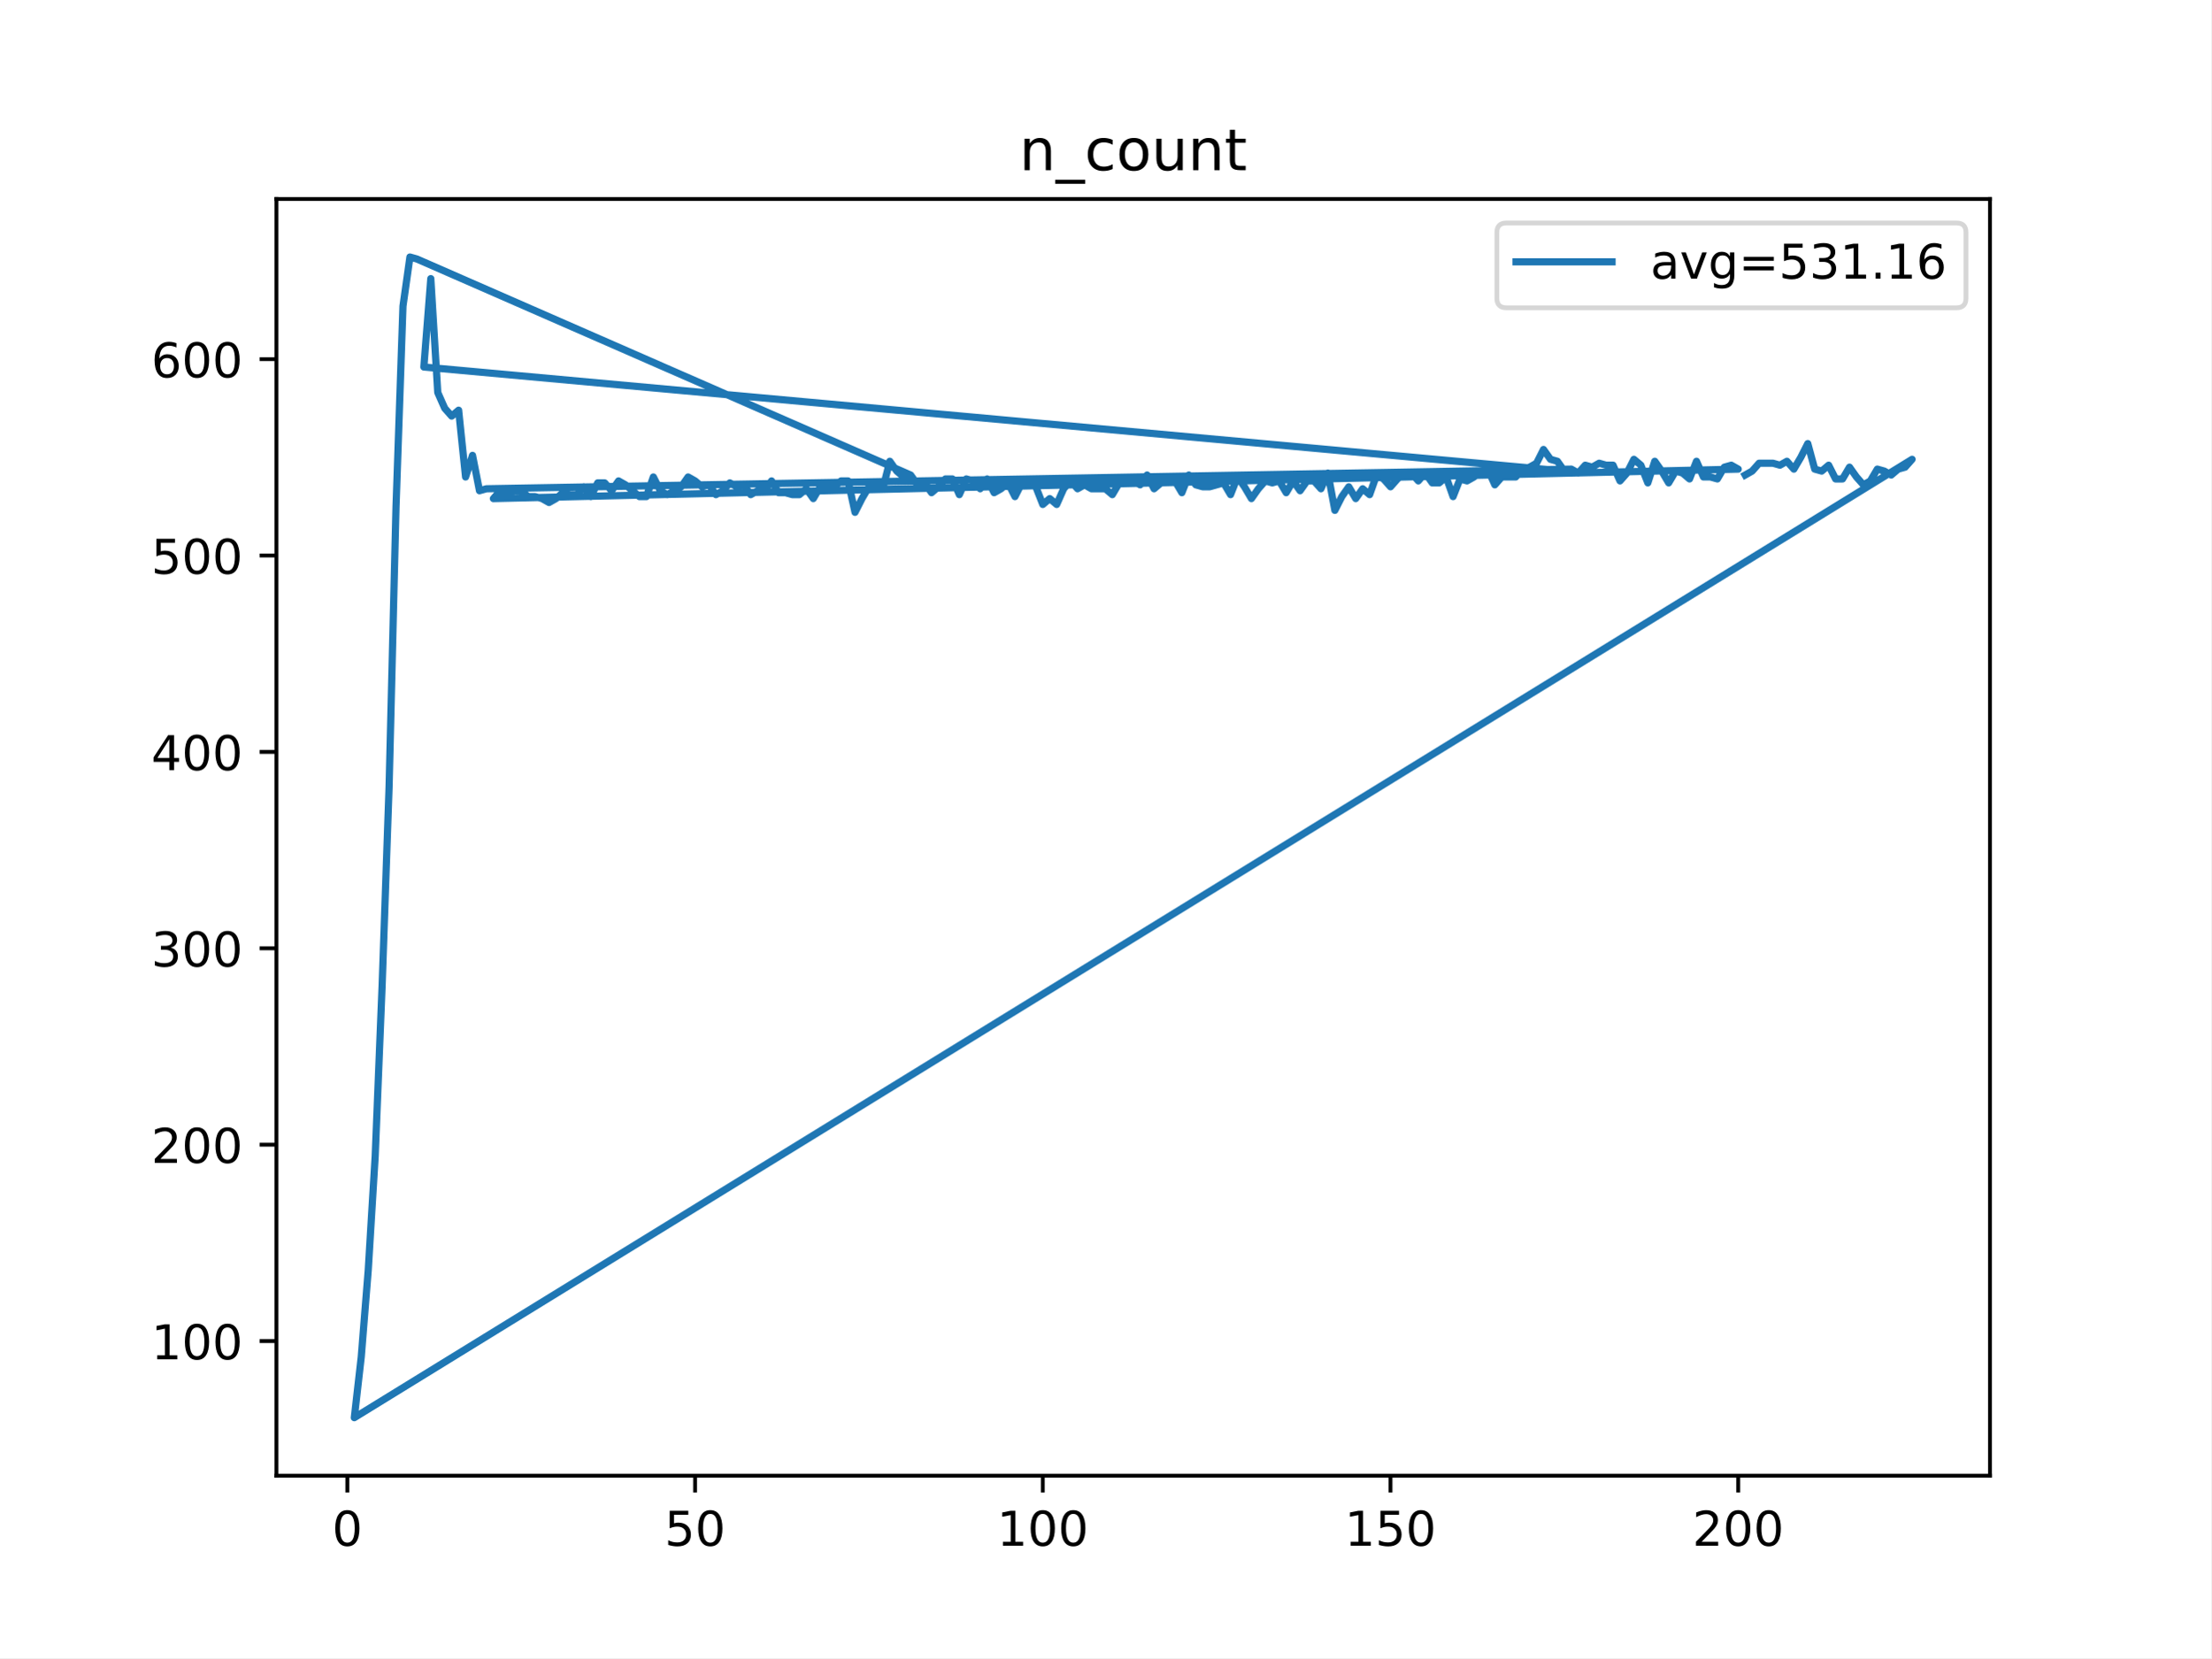
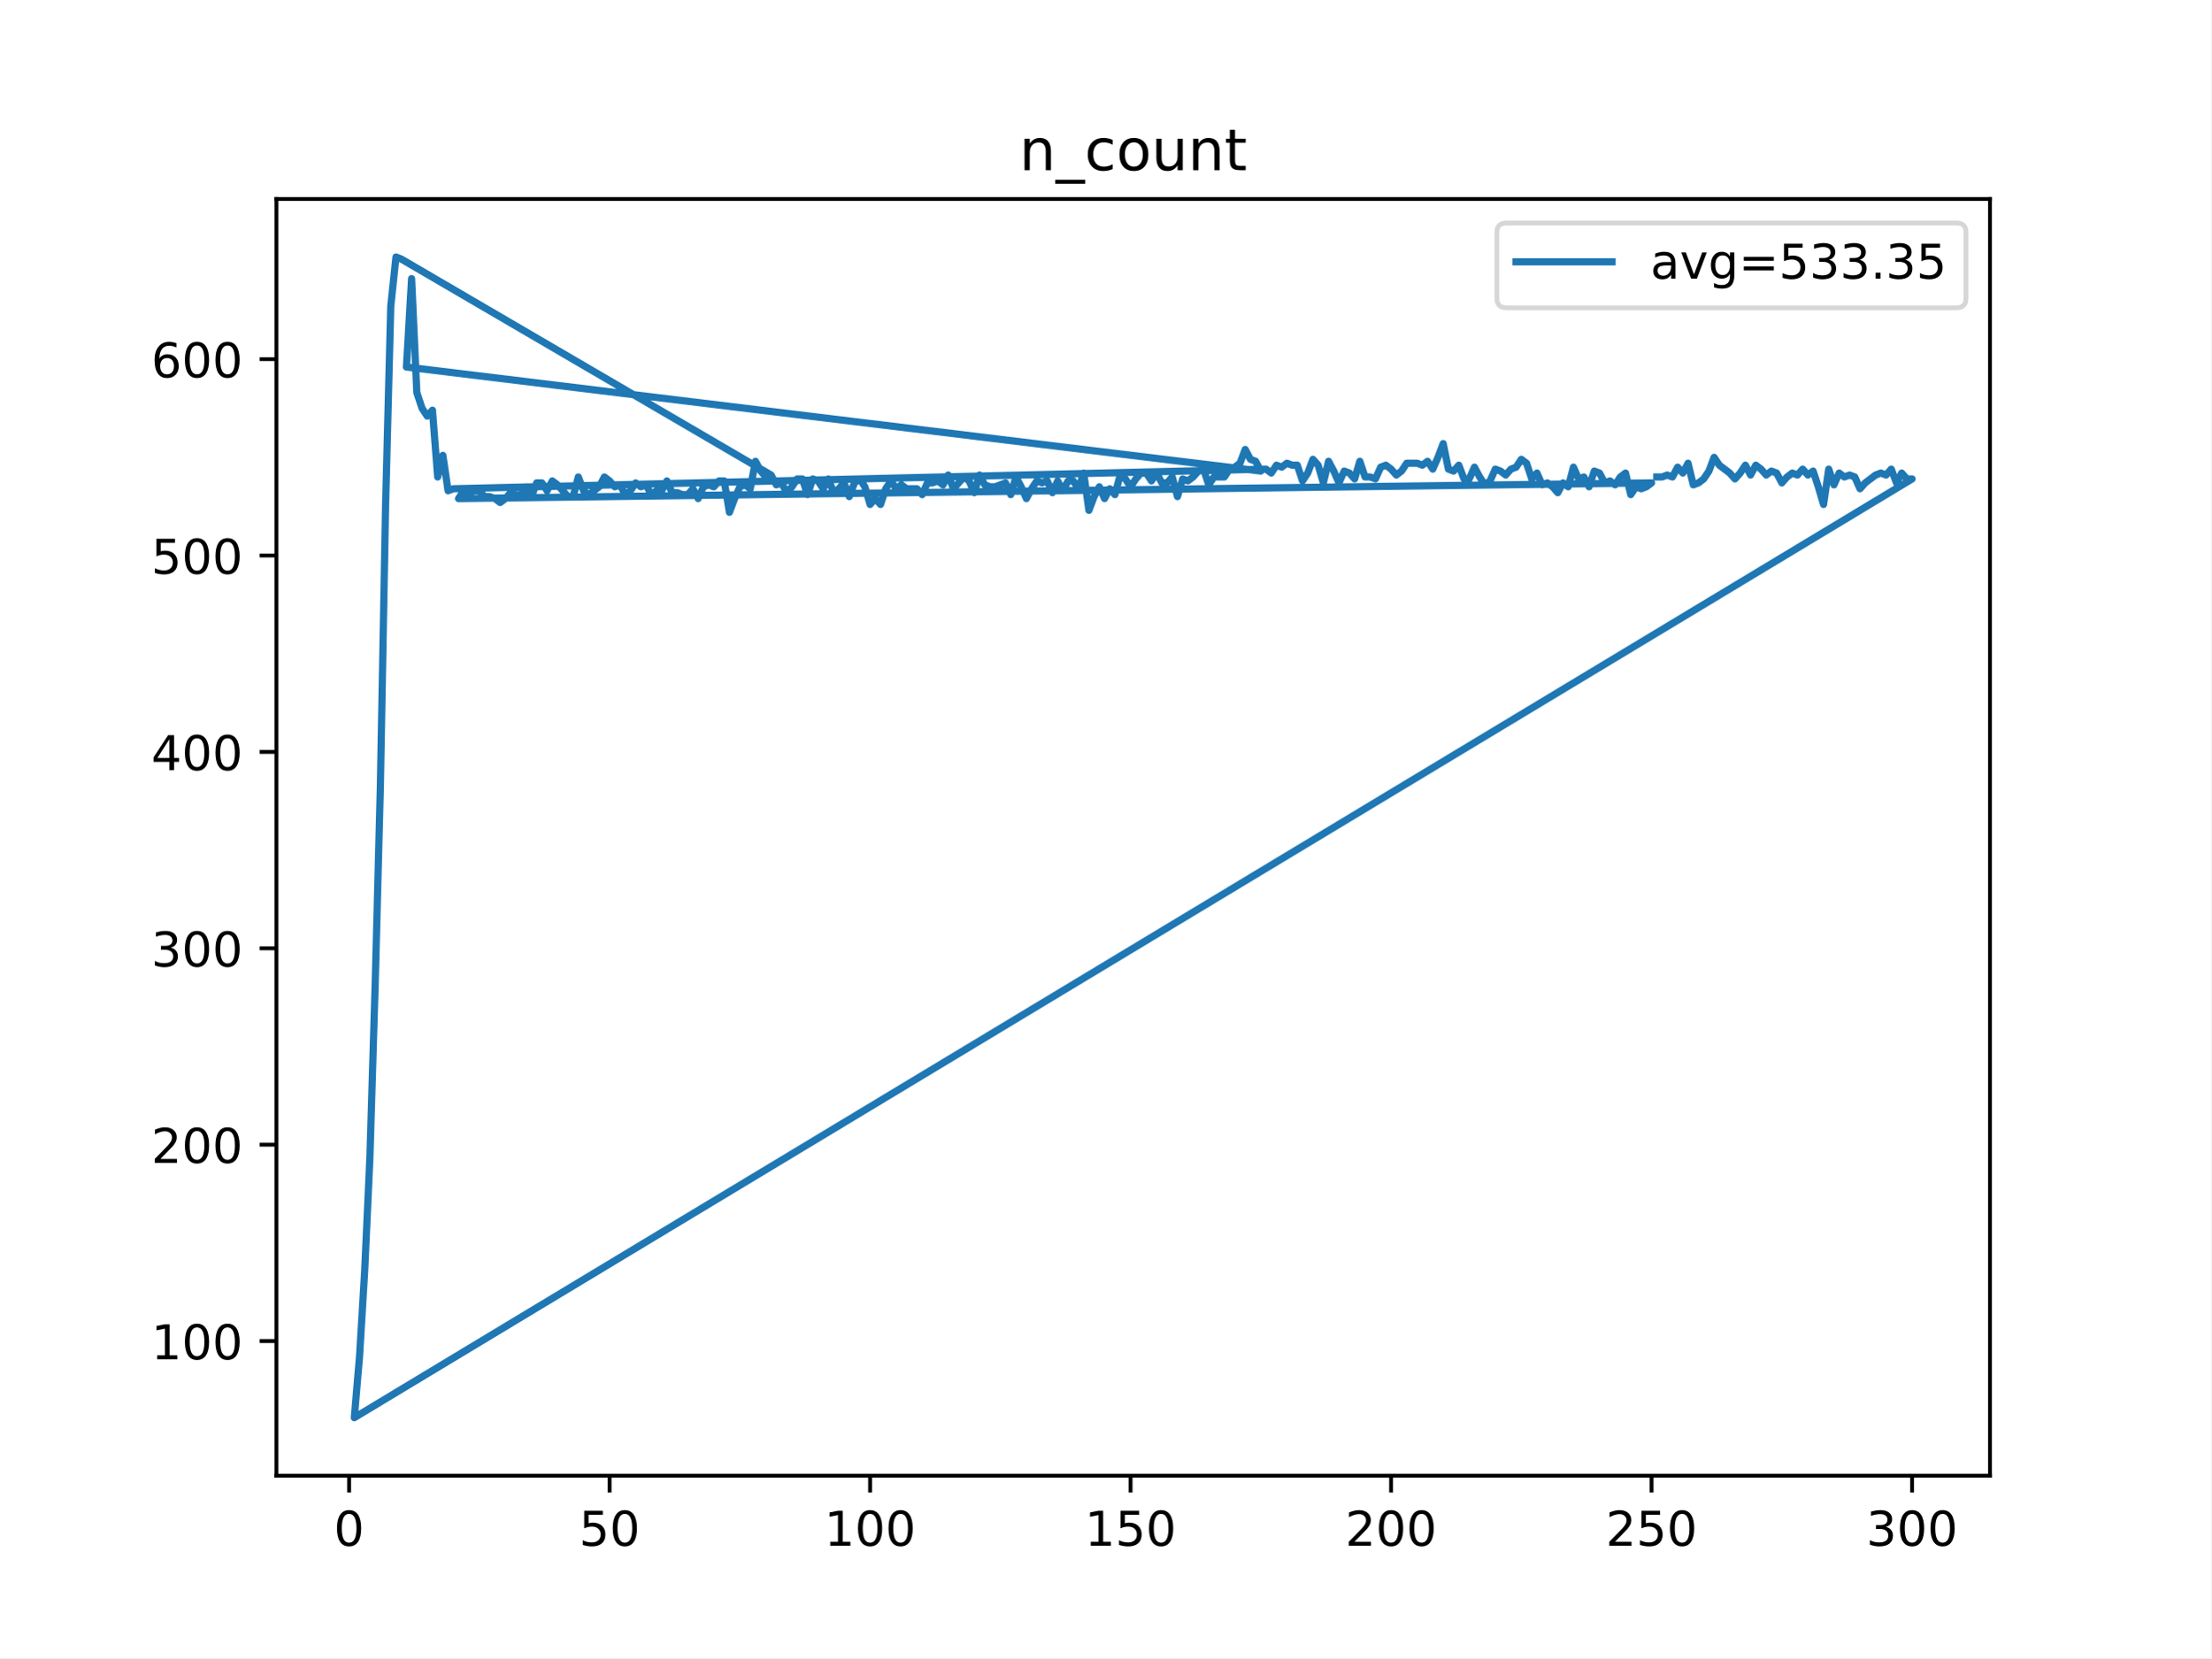
<svg xmlns="http://www.w3.org/2000/svg" xmlns:xlink="http://www.w3.org/1999/xlink" height="345.6pt" version="1.1" viewBox="0 0 460.8 345.6" width="460.8pt">
  <defs>
    <style type="text/css">
*{stroke-linecap:butt;stroke-linejoin:round;}
  </style>
  </defs>
  <g id="figure_1">
    <g id="patch_1">
      <path d="M 0 345.6  L 460.8 345.6  L 460.8 0  L 0 0  z " style="fill:#ffffff;" />
    </g>
    <g id="axes_1">
      <g id="patch_2">
        <path d="M 57.6 307.584  L 414.72 307.584  L 414.72 41.472  L 57.6 41.472  z " style="fill:#ffffff;" />
      </g>
      <g id="matplotlib.axis_1">
        <g id="xtick_1">
          <g id="line2d_1">
            <defs>
-               <path d="M 0 0  L 0 3.5  " id="mdc7ebe7376" style="stroke:#000000;stroke-width:0.8;" />
-             </defs>
-             <g>
-               <use style="stroke:#000000;stroke-width:0.8;" x="72.383" xlink:href="#mdc7ebe7376" y="307.584" />
+               <path d="M 0 0  L 0 3.5  " id="m591b045784" style="stroke:#000000;stroke-width:0.8;" />
+             </defs>
+             <g>
+               <use style="stroke:#000000;stroke-width:0.8;" x="72.747" xlink:href="#m591b045784" y="307.584" />
            </g>
          </g>
          <g id="text_1">
            <defs>
              <path d="M 31.781 66.406  Q 24.172 66.406 20.328 58.906  Q 16.5 51.422 16.5 36.375  Q 16.5 21.391 20.328 13.891  Q 24.172 6.391 31.781 6.391  Q 39.453 6.391 43.281 13.891  Q 47.125 21.391 47.125 36.375  Q 47.125 51.422 43.281 58.906  Q 39.453 66.406 31.781 66.406  z M 31.781 74.219  Q 44.047 74.219 50.516 64.516  Q 56.984 54.828 56.984 36.375  Q 56.984 17.969 50.516 8.266  Q 44.047 -1.422 31.781 -1.422  Q 19.531 -1.422 13.062 8.266  Q 6.594 17.969 6.594 36.375  Q 6.594 54.828 13.062 64.516  Q 19.531 74.219 31.781 74.219  z " id="DejaVuSans-48" />
            </defs>
-             <g transform="translate(69.20213 322.1824)scale(0.1 -0.1)">
+             <g transform="translate(69.56568 322.1824)scale(0.1 -0.1)">
              <use xlink:href="#DejaVuSans-48" />
            </g>
          </g>
        </g>
        <g id="xtick_2">
          <g id="line2d_2">
            <g>
-               <use style="stroke:#000000;stroke-width:0.8;" x="144.851" xlink:href="#mdc7ebe7376" y="307.584" />
+               <use style="stroke:#000000;stroke-width:0.8;" x="127.037" xlink:href="#m591b045784" y="307.584" />
            </g>
          </g>
          <g id="text_2">
            <defs>
              <path d="M 10.797 72.906  L 49.516 72.906  L 49.516 64.594  L 19.828 64.594  L 19.828 46.734  Q 21.969 47.469 24.109 47.828  Q 26.266 48.188 28.422 48.188  Q 40.625 48.188 47.75 41.5  Q 54.891 34.812 54.891 23.391  Q 54.891 11.625 47.562 5.094  Q 40.234 -1.422 26.906 -1.422  Q 22.312 -1.422 17.547 -0.641  Q 12.797 0.141 7.719 1.703  L 7.719 11.625  Q 12.109 9.234 16.797 8.062  Q 21.484 6.891 26.703 6.891  Q 35.156 6.891 40.078 11.328  Q 45.016 15.766 45.016 23.391  Q 45.016 31 40.078 35.438  Q 35.156 39.891 26.703 39.891  Q 22.75 39.891 18.812 39.016  Q 14.891 38.141 10.797 36.281  z " id="DejaVuSans-53" />
            </defs>
-             <g transform="translate(138.4884 322.1824)scale(0.1 -0.1)">
+             <g transform="translate(120.6745 322.1824)scale(0.1 -0.1)">
              <use xlink:href="#DejaVuSans-53" />
              <use x="63.623" xlink:href="#DejaVuSans-48" />
            </g>
          </g>
        </g>
        <g id="xtick_3">
          <g id="line2d_3">
            <g>
-               <use style="stroke:#000000;stroke-width:0.8;" x="217.318" xlink:href="#mdc7ebe7376" y="307.584" />
+               <use style="stroke:#000000;stroke-width:0.8;" x="181.327" xlink:href="#m591b045784" y="307.584" />
            </g>
          </g>
          <g id="text_3">
            <defs>
              <path d="M 12.406 8.297  L 28.516 8.297  L 28.516 63.922  L 10.984 60.406  L 10.984 69.391  L 28.422 72.906  L 38.281 72.906  L 38.281 8.297  L 54.391 8.297  L 54.391 0  L 12.406 0  z " id="DejaVuSans-49" />
            </defs>
-             <g transform="translate(207.7747 322.1824)scale(0.1 -0.1)">
+             <g transform="translate(171.7833 322.1824)scale(0.1 -0.1)">
              <use xlink:href="#DejaVuSans-49" />
              <use x="63.623" xlink:href="#DejaVuSans-48" />
              <use x="127.246" xlink:href="#DejaVuSans-48" />
            </g>
          </g>
        </g>
        <g id="xtick_4">
          <g id="line2d_4">
            <g>
-               <use style="stroke:#000000;stroke-width:0.8;" x="289.786" xlink:href="#mdc7ebe7376" y="307.584" />
+               <use style="stroke:#000000;stroke-width:0.8;" x="235.617" xlink:href="#m591b045784" y="307.584" />
            </g>
          </g>
          <g id="text_4">
-             <g transform="translate(280.2422 322.1824)scale(0.1 -0.1)">
+             <g transform="translate(226.0733 322.1824)scale(0.1 -0.1)">
              <use xlink:href="#DejaVuSans-49" />
              <use x="63.623" xlink:href="#DejaVuSans-53" />
              <use x="127.246" xlink:href="#DejaVuSans-48" />
            </g>
          </g>
        </g>
        <g id="xtick_5">
          <g id="line2d_5">
            <g>
-               <use style="stroke:#000000;stroke-width:0.8;" x="362.254" xlink:href="#mdc7ebe7376" y="307.584" />
+               <use style="stroke:#000000;stroke-width:0.8;" x="289.907" xlink:href="#m591b045784" y="307.584" />
            </g>
          </g>
          <g id="text_5">
            <defs>
              <path d="M 19.188 8.297  L 53.609 8.297  L 53.609 0  L 7.328 0  L 7.328 8.297  Q 12.938 14.109 22.625 23.891  Q 32.328 33.688 34.812 36.531  Q 39.547 41.844 41.422 45.531  Q 43.312 49.219 43.312 52.781  Q 43.312 58.594 39.234 62.25  Q 35.156 65.922 28.609 65.922  Q 23.969 65.922 18.812 64.312  Q 13.672 62.703 7.812 59.422  L 7.812 69.391  Q 13.766 71.781 18.938 73  Q 24.125 74.219 28.422 74.219  Q 39.75 74.219 46.484 68.547  Q 53.219 62.891 53.219 53.422  Q 53.219 48.922 51.531 44.891  Q 49.859 40.875 45.406 35.406  Q 44.188 33.984 37.641 27.219  Q 31.109 20.453 19.188 8.297  z " id="DejaVuSans-50" />
            </defs>
-             <g transform="translate(352.7098 322.1824)scale(0.1 -0.1)">
+             <g transform="translate(280.3634 322.1824)scale(0.1 -0.1)">
              <use xlink:href="#DejaVuSans-50" />
+               <use x="63.623" xlink:href="#DejaVuSans-48" />
+               <use x="127.246" xlink:href="#DejaVuSans-48" />
+             </g>
+           </g>
+         </g>
+         <g id="xtick_6">
+           <g id="line2d_6">
+             <g>
+               <use style="stroke:#000000;stroke-width:0.8;" x="344.197" xlink:href="#m591b045784" y="307.584" />
+             </g>
+           </g>
+           <g id="text_6">
+             <g transform="translate(334.6535 322.1824)scale(0.1 -0.1)">
+               <use xlink:href="#DejaVuSans-50" />
+               <use x="63.623" xlink:href="#DejaVuSans-53" />
+               <use x="127.246" xlink:href="#DejaVuSans-48" />
+             </g>
+           </g>
+         </g>
+         <g id="xtick_7">
+           <g id="line2d_7">
+             <g>
+               <use style="stroke:#000000;stroke-width:0.8;" x="398.487" xlink:href="#m591b045784" y="307.584" />
+             </g>
+           </g>
+           <g id="text_7">
+             <defs>
+               <path d="M 40.578 39.312  Q 47.656 37.797 51.625 33  Q 55.609 28.219 55.609 21.188  Q 55.609 10.406 48.188 4.484  Q 40.766 -1.422 27.094 -1.422  Q 22.516 -1.422 17.656 -0.516  Q 12.797 0.391 7.625 2.203  L 7.625 11.719  Q 11.719 9.328 16.594 8.109  Q 21.484 6.891 26.812 6.891  Q 36.078 6.891 40.938 10.547  Q 45.797 14.203 45.797 21.188  Q 45.797 27.641 41.281 31.266  Q 36.766 34.906 28.719 34.906  L 20.219 34.906  L 20.219 43.016  L 29.109 43.016  Q 36.375 43.016 40.234 45.922  Q 44.094 48.828 44.094 54.297  Q 44.094 59.906 40.109 62.906  Q 36.141 65.922 28.719 65.922  Q 24.656 65.922 20.016 65.031  Q 15.375 64.156 9.812 62.312  L 9.812 71.094  Q 15.438 72.656 20.344 73.438  Q 25.25 74.219 29.594 74.219  Q 40.828 74.219 47.359 69.109  Q 53.906 64.016 53.906 55.328  Q 53.906 49.266 50.438 45.094  Q 46.969 40.922 40.578 39.312  z " id="DejaVuSans-51" />
+             </defs>
+             <g transform="translate(388.9435 322.1824)scale(0.1 -0.1)">
+               <use xlink:href="#DejaVuSans-51" />
              <use x="63.623" xlink:href="#DejaVuSans-48" />
              <use x="127.246" xlink:href="#DejaVuSans-48" />
            </g>
          </g>
        </g>
      </g>
      <g id="matplotlib.axis_2">
        <g id="ytick_1">
-           <g id="line2d_6">
-             <defs>
-               <path d="M 0 0  L -3.5 0  " id="m5b94e594d1" style="stroke:#000000;stroke-width:0.8;" />
-             </defs>
-             <g>
-               <use style="stroke:#000000;stroke-width:0.8;" x="57.6" xlink:href="#m5b94e594d1" y="279.524" />
-             </g>
-           </g>
-           <g id="text_6">
+           <g id="line2d_8">
+             <defs>
+               <path d="M 0 0  L -3.5 0  " id="m344ae21c32" style="stroke:#000000;stroke-width:0.8;" />
+             </defs>
+             <g>
+               <use style="stroke:#000000;stroke-width:0.8;" x="57.6" xlink:href="#m344ae21c32" y="279.524" />
+             </g>
+           </g>
+           <g id="text_8">
            <g transform="translate(31.5125 283.323)scale(0.1 -0.1)">
              <use xlink:href="#DejaVuSans-49" />
              <use x="63.623" xlink:href="#DejaVuSans-48" />
              <use x="127.246" xlink:href="#DejaVuSans-48" />
            </g>
          </g>
        </g>
        <g id="ytick_2">
-           <g id="line2d_7">
-             <g>
-               <use style="stroke:#000000;stroke-width:0.8;" x="57.6" xlink:href="#m5b94e594d1" y="238.59" />
-             </g>
-           </g>
-           <g id="text_7">
+           <g id="line2d_9">
+             <g>
+               <use style="stroke:#000000;stroke-width:0.8;" x="57.6" xlink:href="#m344ae21c32" y="238.59" />
+             </g>
+           </g>
+           <g id="text_9">
            <g transform="translate(31.5125 242.3889)scale(0.1 -0.1)">
              <use xlink:href="#DejaVuSans-50" />
              <use x="63.623" xlink:href="#DejaVuSans-48" />
              <use x="127.246" xlink:href="#DejaVuSans-48" />
            </g>
          </g>
        </g>
        <g id="ytick_3">
-           <g id="line2d_8">
-             <g>
-               <use style="stroke:#000000;stroke-width:0.8;" x="57.6" xlink:href="#m5b94e594d1" y="197.656" />
-             </g>
-           </g>
-           <g id="text_8">
-             <defs>
-               <path d="M 40.578 39.312  Q 47.656 37.797 51.625 33  Q 55.609 28.219 55.609 21.188  Q 55.609 10.406 48.188 4.484  Q 40.766 -1.422 27.094 -1.422  Q 22.516 -1.422 17.656 -0.516  Q 12.797 0.391 7.625 2.203  L 7.625 11.719  Q 11.719 9.328 16.594 8.109  Q 21.484 6.891 26.812 6.891  Q 36.078 6.891 40.938 10.547  Q 45.797 14.203 45.797 21.188  Q 45.797 27.641 41.281 31.266  Q 36.766 34.906 28.719 34.906  L 20.219 34.906  L 20.219 43.016  L 29.109 43.016  Q 36.375 43.016 40.234 45.922  Q 44.094 48.828 44.094 54.297  Q 44.094 59.906 40.109 62.906  Q 36.141 65.922 28.719 65.922  Q 24.656 65.922 20.016 65.031  Q 15.375 64.156 9.812 62.312  L 9.812 71.094  Q 15.438 72.656 20.344 73.438  Q 25.25 74.219 29.594 74.219  Q 40.828 74.219 47.359 69.109  Q 53.906 64.016 53.906 55.328  Q 53.906 49.266 50.438 45.094  Q 46.969 40.922 40.578 39.312  z " id="DejaVuSans-51" />
-             </defs>
+           <g id="line2d_10">
+             <g>
+               <use style="stroke:#000000;stroke-width:0.8;" x="57.6" xlink:href="#m344ae21c32" y="197.656" />
+             </g>
+           </g>
+           <g id="text_10">
            <g transform="translate(31.5125 201.4549)scale(0.1 -0.1)">
              <use xlink:href="#DejaVuSans-51" />
              <use x="63.623" xlink:href="#DejaVuSans-48" />
              <use x="127.246" xlink:href="#DejaVuSans-48" />
            </g>
          </g>
        </g>
        <g id="ytick_4">
-           <g id="line2d_9">
-             <g>
-               <use style="stroke:#000000;stroke-width:0.8;" x="57.6" xlink:href="#m5b94e594d1" y="156.722" />
-             </g>
-           </g>
-           <g id="text_9">
+           <g id="line2d_11">
+             <g>
+               <use style="stroke:#000000;stroke-width:0.8;" x="57.6" xlink:href="#m344ae21c32" y="156.722" />
+             </g>
+           </g>
+           <g id="text_11">
            <defs>
              <path d="M 37.797 64.312  L 12.891 25.391  L 37.797 25.391  z M 35.203 72.906  L 47.609 72.906  L 47.609 25.391  L 58.016 25.391  L 58.016 17.188  L 47.609 17.188  L 47.609 0  L 37.797 0  L 37.797 17.188  L 4.891 17.188  L 4.891 26.703  z " id="DejaVuSans-52" />
            </defs>
            <g transform="translate(31.5125 160.5209)scale(0.1 -0.1)">
              <use xlink:href="#DejaVuSans-52" />
              <use x="63.623" xlink:href="#DejaVuSans-48" />
              <use x="127.246" xlink:href="#DejaVuSans-48" />
            </g>
          </g>
        </g>
        <g id="ytick_5">
-           <g id="line2d_10">
-             <g>
-               <use style="stroke:#000000;stroke-width:0.8;" x="57.6" xlink:href="#m5b94e594d1" y="115.788" />
-             </g>
-           </g>
-           <g id="text_10">
+           <g id="line2d_12">
+             <g>
+               <use style="stroke:#000000;stroke-width:0.8;" x="57.6" xlink:href="#m344ae21c32" y="115.788" />
+             </g>
+           </g>
+           <g id="text_12">
            <g transform="translate(31.5125 119.5869)scale(0.1 -0.1)">
              <use xlink:href="#DejaVuSans-53" />
              <use x="63.623" xlink:href="#DejaVuSans-48" />
              <use x="127.246" xlink:href="#DejaVuSans-48" />
            </g>
          </g>
        </g>
        <g id="ytick_6">
-           <g id="line2d_11">
-             <g>
-               <use style="stroke:#000000;stroke-width:0.8;" x="57.6" xlink:href="#m5b94e594d1" y="74.854" />
-             </g>
-           </g>
-           <g id="text_11">
+           <g id="line2d_13">
+             <g>
+               <use style="stroke:#000000;stroke-width:0.8;" x="57.6" xlink:href="#m344ae21c32" y="74.854" />
+             </g>
+           </g>
+           <g id="text_13">
            <defs>
              <path d="M 33.016 40.375  Q 26.375 40.375 22.484 35.828  Q 18.609 31.297 18.609 23.391  Q 18.609 15.531 22.484 10.953  Q 26.375 6.391 33.016 6.391  Q 39.656 6.391 43.531 10.953  Q 47.406 15.531 47.406 23.391  Q 47.406 31.297 43.531 35.828  Q 39.656 40.375 33.016 40.375  z M 52.594 71.297  L 52.594 62.312  Q 48.875 64.062 45.094 64.984  Q 41.312 65.922 37.594 65.922  Q 27.828 65.922 22.672 59.328  Q 17.531 52.734 16.797 39.406  Q 19.672 43.656 24.016 45.922  Q 28.375 48.188 33.594 48.188  Q 44.578 48.188 50.953 41.516  Q 57.328 34.859 57.328 23.391  Q 57.328 12.156 50.688 5.359  Q 44.047 -1.422 33.016 -1.422  Q 20.359 -1.422 13.672 8.266  Q 6.984 17.969 6.984 36.375  Q 6.984 53.656 15.188 63.938  Q 23.391 74.219 37.203 74.219  Q 40.922 74.219 44.703 73.484  Q 48.484 72.75 52.594 71.297  z " id="DejaVuSans-54" />
            </defs>
            <g transform="translate(31.5125 78.6529)scale(0.1 -0.1)">
              <use xlink:href="#DejaVuSans-54" />
              <use x="63.623" xlink:href="#DejaVuSans-48" />
              <use x="127.246" xlink:href="#DejaVuSans-48" />
            </g>
          </g>
        </g>
      </g>
-       <g id="line2d_12">
-         <path clip-path="url(#pc3cfee4586)" d="M 363.703 99.005  L 365.152 98.186  L 366.602 96.549  L 369.5 96.549  L 370.95 96.958  L 372.399 96.139  L 373.848 97.777  L 375.298 95.321  L 376.747 92.455  L 378.196 97.777  L 379.646 98.186  L 381.095 96.958  L 382.544 99.823  L 383.994 99.823  L 385.443 97.367  L 386.892 99.414  L 388.342 101.051  L 389.791 100.233  L 391.241 97.777  L 392.69 98.186  L 394.139 99.005  L 395.589 97.777  L 397.038 97.367  L 398.487 95.73  L 73.833 295.488  L 75.282 282.798  L 76.731 264.787  L 78.181 241.046  L 79.63 205.433  L 81.079 164.09  L 82.529 105.554  L 83.978 63.802  L 85.428 53.568  L 86.877 53.977  L 189.781 99.005  L 191.23 101.051  L 192.679 100.642  L 194.129 102.689  L 195.578 101.461  L 197.028 99.823  L 198.477 99.823  L 199.926 103.098  L 201.376 99.823  L 202.825 100.233  L 204.274 101.87  L 205.724 99.823  L 207.173 102.689  L 208.622 101.87  L 210.072 100.642  L 211.521 103.507  L 212.97 100.642  L 214.42 99.823  L 215.869 101.461  L 217.318 105.145  L 218.768 103.917  L 220.217 105.145  L 221.666 101.87  L 223.116 100.233  L 224.565 101.87  L 226.015 101.051  L 227.464 101.87  L 230.363 101.87  L 231.812 103.098  L 233.261 100.642  L 234.711 100.642  L 236.16 100.233  L 237.609 101.051  L 239.059 99.005  L 240.508 101.87  L 243.407 99.414  L 244.856 100.233  L 246.305 102.689  L 247.755 99.005  L 249.204 101.051  L 250.654 101.461  L 252.103 101.461  L 255.002 100.642  L 256.451 103.098  L 257.9 99.414  L 259.35 101.461  L 260.799 103.917  L 262.248 101.87  L 263.698 100.233  L 265.147 100.642  L 266.596 100.233  L 268.046 102.689  L 269.495 100.233  L 270.944 102.279  L 272.394 100.233  L 273.843 100.233  L 275.292 101.87  L 276.742 98.595  L 278.191 106.373  L 279.641 103.507  L 281.09 101.461  L 282.539 103.917  L 283.989 101.87  L 285.438 103.098  L 286.887 99.005  L 288.337 99.823  L 289.786 101.461  L 291.235 99.823  L 292.685 98.595  L 294.134 98.595  L 295.583 100.233  L 297.033 98.595  L 298.482 100.642  L 299.931 100.642  L 301.381 99.414  L 302.83 103.507  L 304.279 99.823  L 305.729 100.233  L 307.178 99.414  L 308.628 98.186  L 310.077 97.777  L 311.526 101.051  L 312.976 99.414  L 315.874 99.414  L 317.324 97.777  L 318.773 97.367  L 320.222 96.549  L 321.672 93.683  L 323.121 95.73  L 324.57 96.139  L 326.02 98.186  L 88.326 76.491  L 89.776 58.071  L 91.225 81.812  L 92.674 85.087  L 94.124 86.725  L 95.573 85.497  L 97.022 99.414  L 98.472 94.911  L 99.921 102.279  L 101.37 101.87  L 327.469 97.777  L 328.918 98.595  L 330.368 96.958  L 331.817 97.367  L 333.266 96.549  L 334.716 96.958  L 336.165 96.958  L 337.615 100.233  L 339.064 98.595  L 340.513 95.73  L 341.963 96.958  L 343.412 100.642  L 344.861 96.139  L 346.311 98.186  L 347.76 100.642  L 349.209 98.186  L 350.659 98.595  L 352.108 99.823  L 353.557 96.139  L 355.007 99.414  L 356.456 99.414  L 357.905 99.823  L 359.355 97.367  L 360.804 96.958  L 362.254 97.777  L 102.82 103.917  L 104.269 102.279  L 105.718 102.689  L 107.168 102.279  L 108.617 102.279  L 110.066 103.507  L 111.516 103.507  L 112.965 103.917  L 114.415 104.736  L 115.864 103.917  L 117.313 102.689  L 118.763 103.098  L 120.212 103.098  L 121.661 101.461  L 123.111 103.507  L 124.56 100.642  L 126.009 100.642  L 127.459 102.279  L 128.908 100.233  L 130.357 101.051  L 133.256 103.507  L 134.705 103.507  L 136.155 99.414  L 137.604 102.279  L 139.054 103.098  L 141.952 101.461  L 143.402 99.414  L 144.851 100.233  L 146.3 101.461  L 147.75 101.051  L 149.199 103.098  L 150.648 102.279  L 152.098 100.642  L 153.547 101.461  L 154.996 101.051  L 156.446 103.098  L 157.895 102.279  L 159.344 102.279  L 160.794 100.233  L 162.243 102.689  L 163.692 102.689  L 165.142 103.098  L 166.591 103.098  L 168.041 101.87  L 169.49 103.917  L 170.939 101.461  L 172.389 101.051  L 173.838 101.461  L 175.287 100.233  L 176.737 100.233  L 178.186 106.782  L 179.635 103.917  L 181.085 101.461  L 182.534 101.051  L 183.983 101.87  L 185.433 96.139  L 186.882 98.186  L 188.331 99.414  L 188.331 99.414  " style="fill:none;stroke:#1f77b4;stroke-linecap:square;stroke-width:1.5;" />
+       <g id="line2d_14">
+         <path clip-path="url(#p8a72217d01)" d="M 345.283 99.414  L 346.369 99.414  L 347.455 99.005  L 348.54 99.414  L 349.626 97.367  L 350.712 98.595  L 351.798 96.549  L 352.884 101.051  L 353.969 100.642  L 355.055 99.823  L 356.141 98.186  L 357.227 95.321  L 358.313 96.958  L 360.484 98.595  L 361.57 99.823  L 362.656 98.595  L 363.742 96.958  L 364.827 99.005  L 365.913 96.958  L 366.999 97.777  L 368.085 99.005  L 369.171 98.186  L 370.256 98.595  L 371.342 100.642  L 372.428 99.414  L 373.514 98.595  L 374.6 99.005  L 375.685 97.777  L 376.771 99.005  L 377.857 98.186  L 378.943 101.461  L 380.029 105.145  L 381.114 97.777  L 382.2 101.051  L 383.286 98.595  L 384.372 99.414  L 385.458 99.005  L 386.543 99.414  L 387.629 101.87  L 388.715 100.642  L 390.887 99.005  L 391.972 98.595  L 393.058 99.005  L 394.144 97.777  L 395.23 100.642  L 396.316 98.595  L 397.401 99.823  L 398.487 99.823  L 73.833 295.488  L 74.919 282.798  L 76.004 264.787  L 77.09 241.046  L 78.176 205.433  L 79.262 164.09  L 80.348 105.554  L 81.433 63.802  L 82.519 53.568  L 83.605 53.977  L 160.697 99.005  L 161.783 101.051  L 162.868 100.642  L 163.954 102.689  L 165.04 101.461  L 166.126 99.823  L 167.212 99.823  L 168.297 103.098  L 169.383 99.823  L 170.469 100.233  L 171.555 101.87  L 172.641 99.823  L 173.726 102.689  L 174.812 101.87  L 175.898 100.642  L 176.984 103.507  L 178.07 100.642  L 179.155 99.823  L 180.241 101.461  L 181.327 105.145  L 182.413 103.917  L 183.499 105.145  L 184.584 101.87  L 185.67 100.233  L 186.756 101.87  L 187.842 101.051  L 188.928 101.87  L 191.099 101.87  L 192.185 103.098  L 193.271 100.642  L 194.357 100.642  L 195.442 100.233  L 196.528 101.051  L 197.614 99.005  L 198.7 101.87  L 200.871 99.414  L 201.957 100.233  L 203.043 102.689  L 204.129 99.005  L 205.215 101.051  L 206.3 101.461  L 207.386 101.461  L 209.558 100.642  L 210.644 103.098  L 211.729 99.414  L 212.815 101.461  L 213.901 103.917  L 214.987 101.87  L 216.073 100.233  L 217.158 100.642  L 218.244 100.233  L 219.33 102.689  L 220.416 100.233  L 221.502 102.279  L 222.587 100.233  L 223.673 100.233  L 224.759 101.87  L 225.845 98.595  L 226.931 106.373  L 228.016 103.507  L 229.102 101.461  L 230.188 103.917  L 231.274 101.87  L 232.36 103.098  L 233.445 99.005  L 234.531 99.823  L 235.617 101.461  L 236.703 99.823  L 237.789 98.595  L 238.875 98.595  L 239.96 100.233  L 241.046 98.595  L 242.132 100.642  L 243.218 100.642  L 244.304 99.414  L 245.389 103.507  L 246.475 99.823  L 247.561 100.233  L 248.647 99.414  L 249.733 98.186  L 250.818 97.777  L 251.904 101.051  L 252.99 99.414  L 255.162 99.414  L 256.247 97.777  L 257.333 97.367  L 258.419 96.549  L 259.505 93.683  L 260.591 95.73  L 261.676 96.139  L 262.762 98.186  L 84.691 76.491  L 85.777 58.071  L 86.862 81.812  L 87.948 85.087  L 89.034 86.725  L 90.12 85.497  L 91.206 99.414  L 92.291 94.911  L 93.377 102.279  L 94.463 101.87  L 263.848 97.777  L 264.934 98.595  L 266.02 96.958  L 267.105 97.367  L 268.191 96.549  L 269.277 96.958  L 270.363 96.958  L 271.449 100.233  L 272.534 98.595  L 273.62 95.73  L 274.706 96.958  L 275.792 100.642  L 276.878 96.139  L 277.963 98.186  L 279.049 100.642  L 280.135 98.186  L 281.221 98.595  L 282.307 99.823  L 283.392 96.139  L 284.478 99.414  L 285.564 99.414  L 286.65 99.823  L 287.736 97.367  L 288.821 96.958  L 289.907 97.777  L 290.993 99.005  L 292.079 98.186  L 293.165 96.549  L 295.336 96.549  L 296.422 96.958  L 297.508 96.139  L 298.594 97.777  L 299.679 95.321  L 300.765 92.455  L 301.851 97.777  L 302.937 98.186  L 304.023 96.958  L 305.108 99.823  L 306.194 99.823  L 307.28 97.367  L 308.366 99.414  L 309.452 101.051  L 310.537 100.233  L 311.623 97.777  L 312.709 98.186  L 313.795 99.005  L 314.881 97.777  L 315.966 97.367  L 317.052 95.73  L 318.138 96.549  L 319.224 99.823  L 320.31 98.595  L 321.395 101.051  L 322.481 100.642  L 323.567 101.461  L 324.653 102.689  L 325.739 100.642  L 326.824 101.461  L 327.91 97.367  L 328.996 99.823  L 330.082 99.414  L 331.168 101.461  L 332.253 98.186  L 333.339 98.595  L 334.425 100.642  L 335.511 100.233  L 336.597 101.051  L 337.682 99.414  L 338.768 98.595  L 339.854 103.098  L 340.94 101.461  L 342.026 101.87  L 343.111 101.461  L 344.197 100.642  L 95.549 103.917  L 96.635 102.279  L 97.72 102.689  L 98.806 102.279  L 99.892 102.279  L 100.978 103.507  L 102.064 103.507  L 103.149 103.917  L 104.235 104.736  L 105.321 103.917  L 106.407 102.689  L 107.493 103.098  L 108.578 103.098  L 109.664 101.461  L 110.75 103.507  L 111.836 100.642  L 112.922 100.642  L 114.007 102.279  L 115.093 100.233  L 116.179 101.051  L 118.351 103.507  L 119.436 103.507  L 120.522 99.414  L 121.608 102.279  L 122.694 103.098  L 124.865 101.461  L 125.951 99.414  L 127.037 100.233  L 128.123 101.461  L 129.209 101.051  L 130.294 103.098  L 131.38 102.279  L 132.466 100.642  L 133.552 101.461  L 134.638 101.051  L 135.723 103.098  L 136.809 102.279  L 137.895 102.279  L 138.981 100.233  L 140.067 102.689  L 141.152 102.689  L 142.238 103.098  L 143.324 103.098  L 144.41 101.87  L 145.496 103.917  L 146.581 101.461  L 147.667 101.051  L 148.753 101.461  L 149.839 100.233  L 150.925 100.233  L 152.01 106.782  L 153.096 103.917  L 154.182 101.461  L 155.268 101.051  L 156.354 101.87  L 157.439 96.139  L 158.525 98.186  L 159.611 99.414  L 159.611 99.414  " style="fill:none;stroke:#1f77b4;stroke-linecap:square;stroke-width:1.5;" />
      </g>
      <g id="patch_3">
        <path d="M 57.6 307.584  L 57.6 41.472  " style="fill:none;stroke:#000000;stroke-linecap:square;stroke-linejoin:miter;stroke-width:0.8;" />
      </g>
      <g id="patch_4">
        <path d="M 414.72 307.584  L 414.72 41.472  " style="fill:none;stroke:#000000;stroke-linecap:square;stroke-linejoin:miter;stroke-width:0.8;" />
      </g>
      <g id="patch_5">
        <path d="M 57.6 307.584  L 414.72 307.584  " style="fill:none;stroke:#000000;stroke-linecap:square;stroke-linejoin:miter;stroke-width:0.8;" />
      </g>
      <g id="patch_6">
        <path d="M 57.6 41.472  L 414.72 41.472  " style="fill:none;stroke:#000000;stroke-linecap:square;stroke-linejoin:miter;stroke-width:0.8;" />
      </g>
-       <g id="text_12">
+       <g id="text_14">
        <defs>
          <path d="M 54.891 33.016  L 54.891 0  L 45.906 0  L 45.906 32.719  Q 45.906 40.484 42.875 44.328  Q 39.844 48.188 33.797 48.188  Q 26.516 48.188 22.312 43.547  Q 18.109 38.922 18.109 30.906  L 18.109 0  L 9.078 0  L 9.078 54.688  L 18.109 54.688  L 18.109 46.188  Q 21.344 51.125 25.703 53.562  Q 30.078 56 35.797 56  Q 45.219 56 50.047 50.172  Q 54.891 44.344 54.891 33.016  z " id="DejaVuSans-110" />
          <path d="M 50.984 -16.609  L 50.984 -23.578  L -0.984 -23.578  L -0.984 -16.609  z " id="DejaVuSans-95" />
          <path d="M 48.781 52.594  L 48.781 44.188  Q 44.969 46.297 41.141 47.344  Q 37.312 48.391 33.406 48.391  Q 24.656 48.391 19.812 42.844  Q 14.984 37.312 14.984 27.297  Q 14.984 17.281 19.812 11.734  Q 24.656 6.203 33.406 6.203  Q 37.312 6.203 41.141 7.25  Q 44.969 8.297 48.781 10.406  L 48.781 2.094  Q 45.016 0.344 40.984 -0.531  Q 36.969 -1.422 32.422 -1.422  Q 20.062 -1.422 12.781 6.344  Q 5.516 14.109 5.516 27.297  Q 5.516 40.672 12.859 48.328  Q 20.219 56 33.016 56  Q 37.156 56 41.109 55.141  Q 45.062 54.297 48.781 52.594  z " id="DejaVuSans-99" />
          <path d="M 30.609 48.391  Q 23.391 48.391 19.188 42.75  Q 14.984 37.109 14.984 27.297  Q 14.984 17.484 19.156 11.844  Q 23.344 6.203 30.609 6.203  Q 37.797 6.203 41.984 11.859  Q 46.188 17.531 46.188 27.297  Q 46.188 37.016 41.984 42.703  Q 37.797 48.391 30.609 48.391  z M 30.609 56  Q 42.328 56 49.016 48.375  Q 55.719 40.766 55.719 27.297  Q 55.719 13.875 49.016 6.219  Q 42.328 -1.422 30.609 -1.422  Q 18.844 -1.422 12.172 6.219  Q 5.516 13.875 5.516 27.297  Q 5.516 40.766 12.172 48.375  Q 18.844 56 30.609 56  z " id="DejaVuSans-111" />
          <path d="M 8.5 21.578  L 8.5 54.688  L 17.484 54.688  L 17.484 21.922  Q 17.484 14.156 20.5 10.266  Q 23.531 6.391 29.594 6.391  Q 36.859 6.391 41.078 11.031  Q 45.312 15.672 45.312 23.688  L 45.312 54.688  L 54.297 54.688  L 54.297 0  L 45.312 0  L 45.312 8.406  Q 42.047 3.422 37.719 1  Q 33.406 -1.422 27.688 -1.422  Q 18.266 -1.422 13.375 4.438  Q 8.5 10.297 8.5 21.578  z M 31.109 56  z " id="DejaVuSans-117" />
          <path d="M 18.312 70.219  L 18.312 54.688  L 36.812 54.688  L 36.812 47.703  L 18.312 47.703  L 18.312 18.016  Q 18.312 11.328 20.141 9.422  Q 21.969 7.516 27.594 7.516  L 36.812 7.516  L 36.812 0  L 27.594 0  Q 17.188 0 13.234 3.875  Q 9.281 7.766 9.281 18.016  L 9.281 47.703  L 2.688 47.703  L 2.688 54.688  L 9.281 54.688  L 9.281 70.219  z " id="DejaVuSans-116" />
        </defs>
        <g transform="translate(212.43 35.472)scale(0.12 -0.12)">
          <use xlink:href="#DejaVuSans-110" />
          <use x="63.379" xlink:href="#DejaVuSans-95" />
          <use x="113.379" xlink:href="#DejaVuSans-99" />
          <use x="168.359" xlink:href="#DejaVuSans-111" />
          <use x="229.541" xlink:href="#DejaVuSans-117" />
          <use x="292.92" xlink:href="#DejaVuSans-110" />
          <use x="356.299" xlink:href="#DejaVuSans-116" />
        </g>
      </g>
      <g id="legend_1">
        <g id="patch_7">
          <path d="M 313.954 64.15  L 407.72 64.15  Q 409.72 64.15 409.72 62.15  L 409.72 48.472  Q 409.72 46.472 407.72 46.472  L 313.954 46.472  Q 311.954 46.472 311.954 48.472  L 311.954 62.15  Q 311.954 64.15 313.954 64.15  z " style="fill:#ffffff;opacity:0.8;stroke:#cccccc;stroke-linejoin:miter;" />
        </g>
-         <g id="line2d_13">
+         <g id="line2d_15">
          <path d="M 315.954 54.57  L 335.954 54.57  " style="fill:none;stroke:#1f77b4;stroke-linecap:square;stroke-width:1.5;" />
        </g>
-         <g id="line2d_14" />
-         <g id="text_13">
+         <g id="line2d_16" />
+         <g id="text_15">
          <defs>
            <path d="M 34.281 27.484  Q 23.391 27.484 19.188 25  Q 14.984 22.516 14.984 16.5  Q 14.984 11.719 18.141 8.906  Q 21.297 6.109 26.703 6.109  Q 34.188 6.109 38.703 11.406  Q 43.219 16.703 43.219 25.484  L 43.219 27.484  z M 52.203 31.203  L 52.203 0  L 43.219 0  L 43.219 8.297  Q 40.141 3.328 35.547 0.953  Q 30.953 -1.422 24.312 -1.422  Q 15.922 -1.422 10.953 3.297  Q 6 8.016 6 15.922  Q 6 25.141 12.172 29.828  Q 18.359 34.516 30.609 34.516  L 43.219 34.516  L 43.219 35.406  Q 43.219 41.609 39.141 45  Q 35.062 48.391 27.688 48.391  Q 23 48.391 18.547 47.266  Q 14.109 46.141 10.016 43.891  L 10.016 52.203  Q 14.938 54.109 19.578 55.047  Q 24.219 56 28.609 56  Q 40.484 56 46.344 49.844  Q 52.203 43.703 52.203 31.203  z " id="DejaVuSans-97" />
            <path d="M 2.984 54.688  L 12.5 54.688  L 29.594 8.797  L 46.688 54.688  L 56.203 54.688  L 35.688 0  L 23.484 0  z " id="DejaVuSans-118" />
            <path d="M 45.406 27.984  Q 45.406 37.75 41.375 43.109  Q 37.359 48.484 30.078 48.484  Q 22.859 48.484 18.828 43.109  Q 14.797 37.75 14.797 27.984  Q 14.797 18.266 18.828 12.891  Q 22.859 7.516 30.078 7.516  Q 37.359 7.516 41.375 12.891  Q 45.406 18.266 45.406 27.984  z M 54.391 6.781  Q 54.391 -7.172 48.188 -13.984  Q 42 -20.797 29.203 -20.797  Q 24.469 -20.797 20.266 -20.094  Q 16.062 -19.391 12.109 -17.922  L 12.109 -9.188  Q 16.062 -11.328 19.922 -12.344  Q 23.781 -13.375 27.781 -13.375  Q 36.625 -13.375 41.016 -8.766  Q 45.406 -4.156 45.406 5.172  L 45.406 9.625  Q 42.625 4.781 38.281 2.391  Q 33.938 0 27.875 0  Q 17.828 0 11.672 7.656  Q 5.516 15.328 5.516 27.984  Q 5.516 40.672 11.672 48.328  Q 17.828 56 27.875 56  Q 33.938 56 38.281 53.609  Q 42.625 51.219 45.406 46.391  L 45.406 54.688  L 54.391 54.688  z " id="DejaVuSans-103" />
            <path d="M 10.594 45.406  L 73.188 45.406  L 73.188 37.203  L 10.594 37.203  z M 10.594 25.484  L 73.188 25.484  L 73.188 17.188  L 10.594 17.188  z " id="DejaVuSans-61" />
            <path d="M 10.688 12.406  L 21 12.406  L 21 0  L 10.688 0  z " id="DejaVuSans-46" />
          </defs>
          <g transform="translate(343.9544 58.07044)scale(0.1 -0.1)">
            <use xlink:href="#DejaVuSans-97" />
            <use x="61.279" xlink:href="#DejaVuSans-118" />
            <use x="120.459" xlink:href="#DejaVuSans-103" />
            <use x="183.936" xlink:href="#DejaVuSans-61" />
            <use x="267.725" xlink:href="#DejaVuSans-53" />
            <use x="331.348" xlink:href="#DejaVuSans-51" />
-             <use x="394.971" xlink:href="#DejaVuSans-49" />
+             <use x="394.971" xlink:href="#DejaVuSans-51" />
            <use x="458.594" xlink:href="#DejaVuSans-46" />
-             <use x="490.381" xlink:href="#DejaVuSans-49" />
-             <use x="554.004" xlink:href="#DejaVuSans-54" />
+             <use x="490.381" xlink:href="#DejaVuSans-51" />
+             <use x="554.004" xlink:href="#DejaVuSans-53" />
          </g>
        </g>
      </g>
    </g>
  </g>
  <defs>
-     <clipPath id="pc3cfee4586">
+     <clipPath id="p8a72217d01">
      <rect height="266.112" width="357.12" x="57.6" y="41.472" />
    </clipPath>
  </defs>
</svg>
